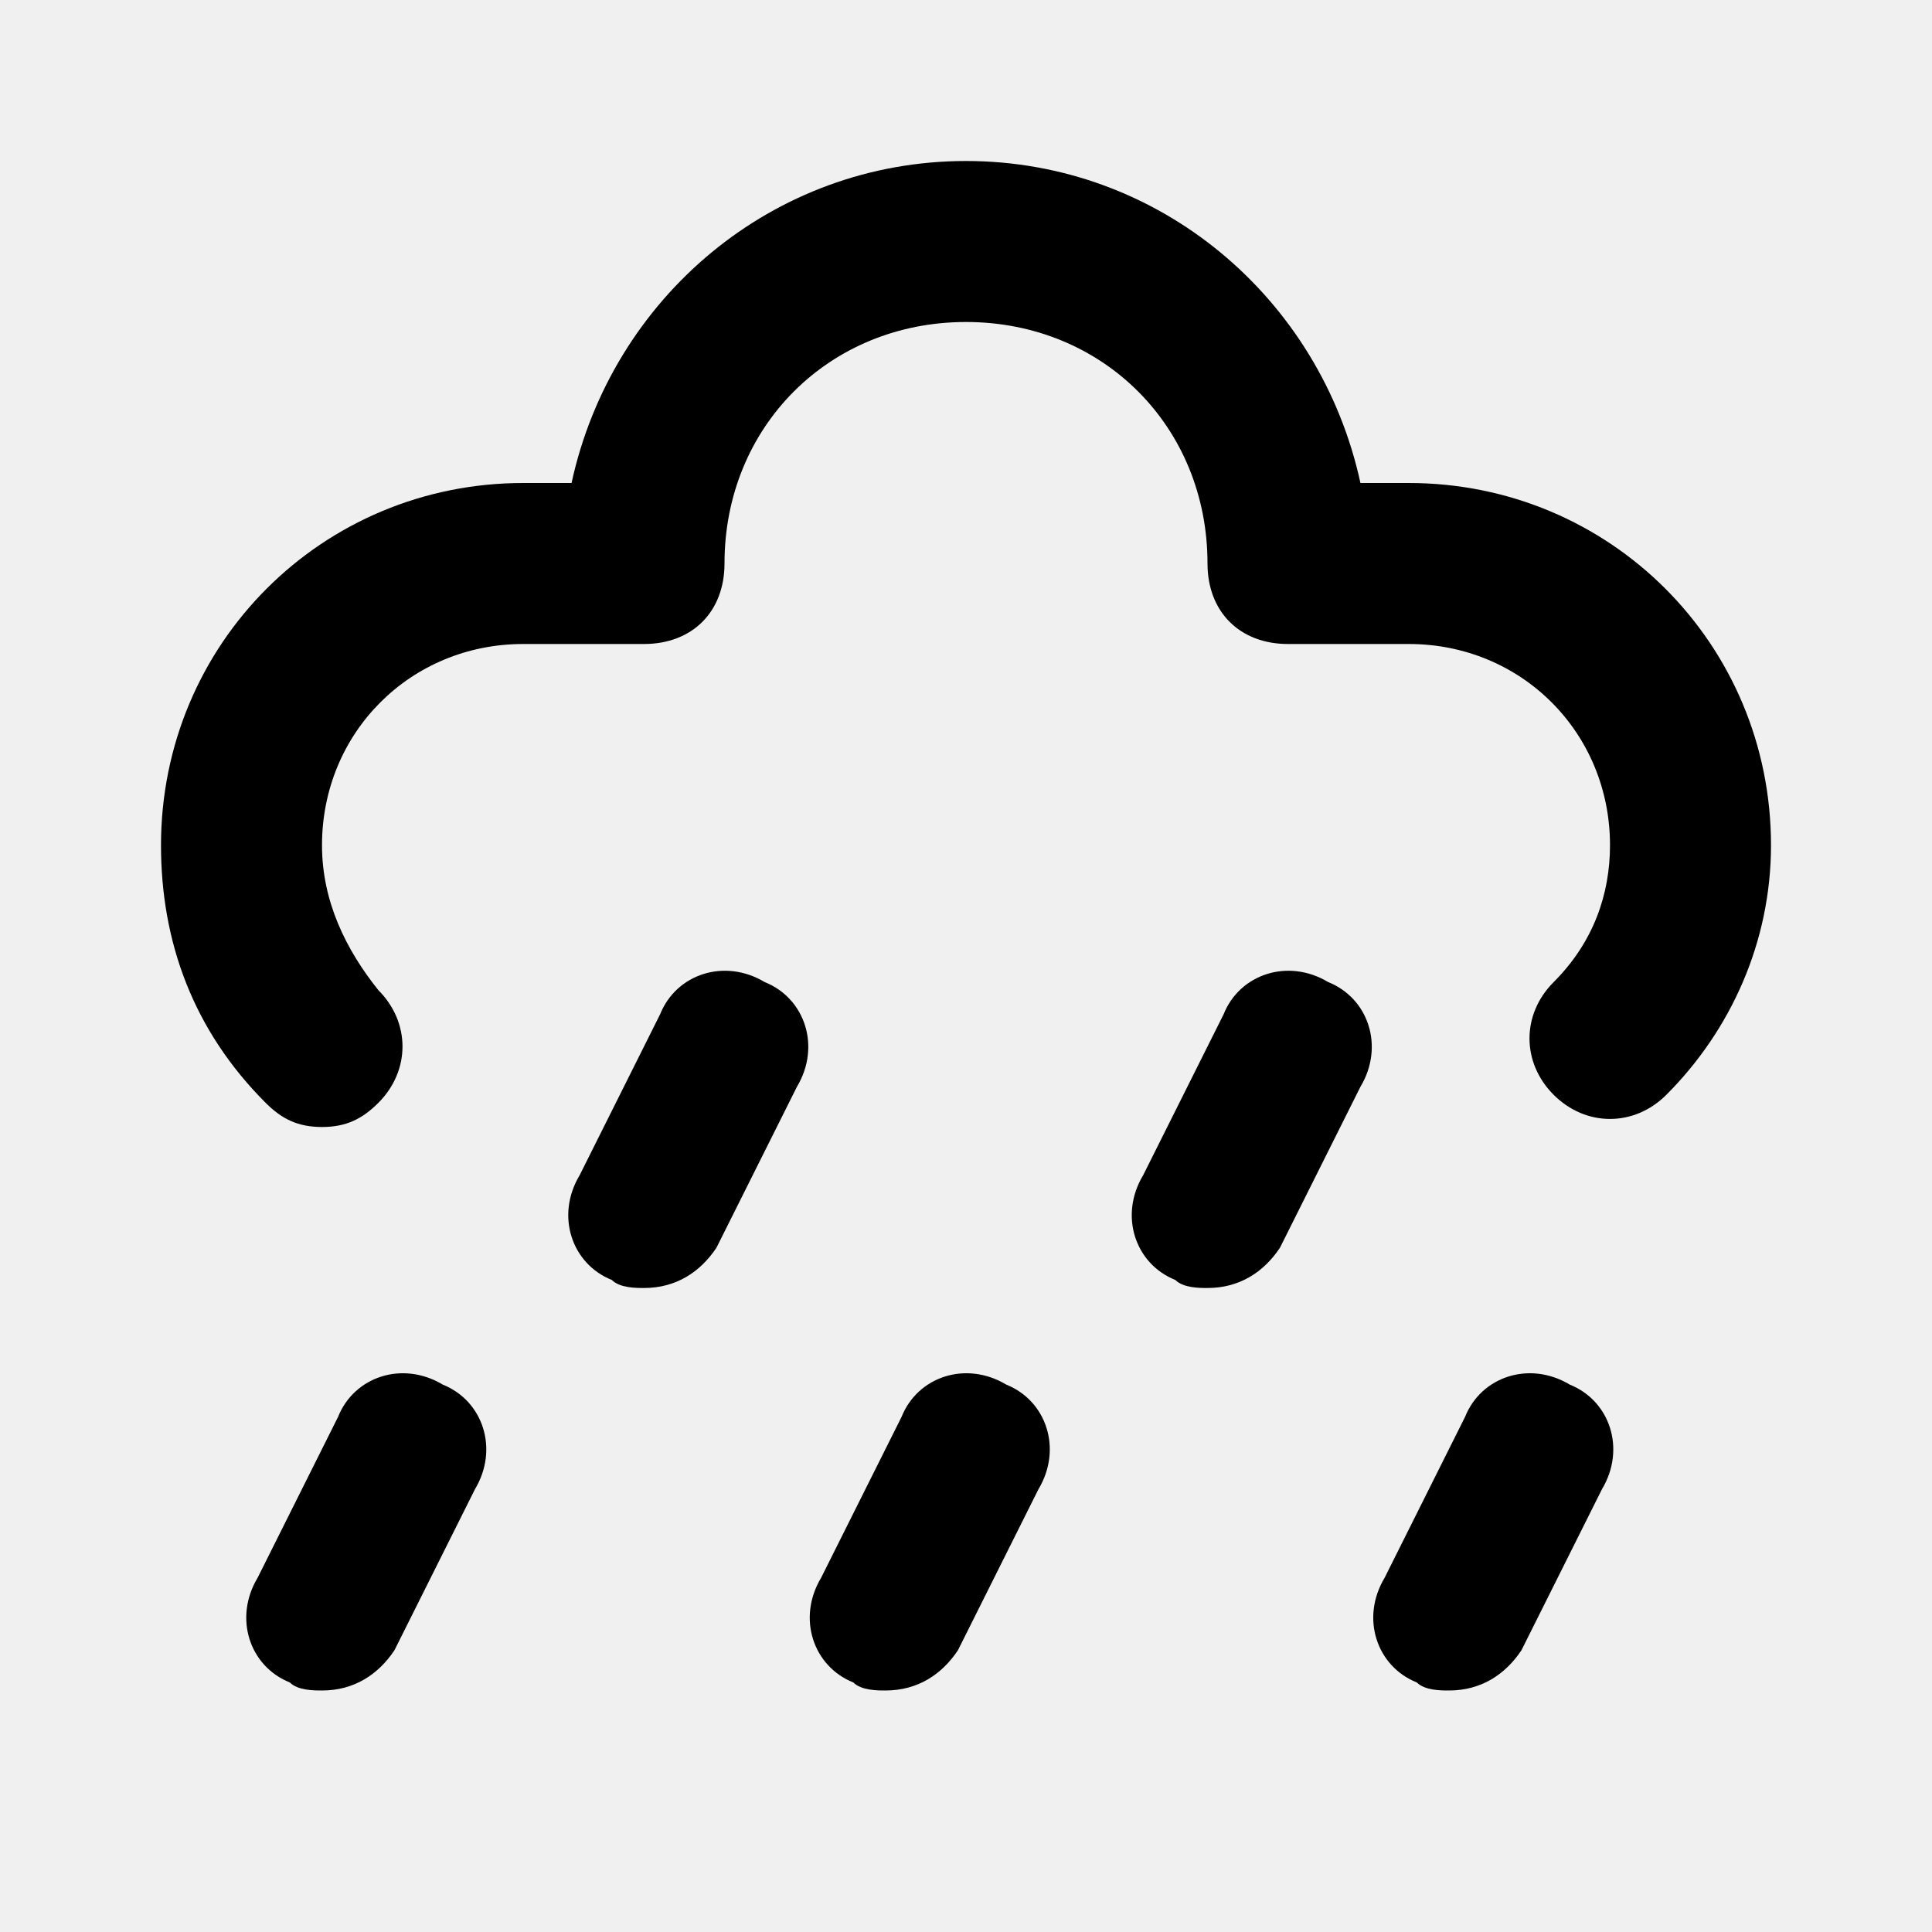
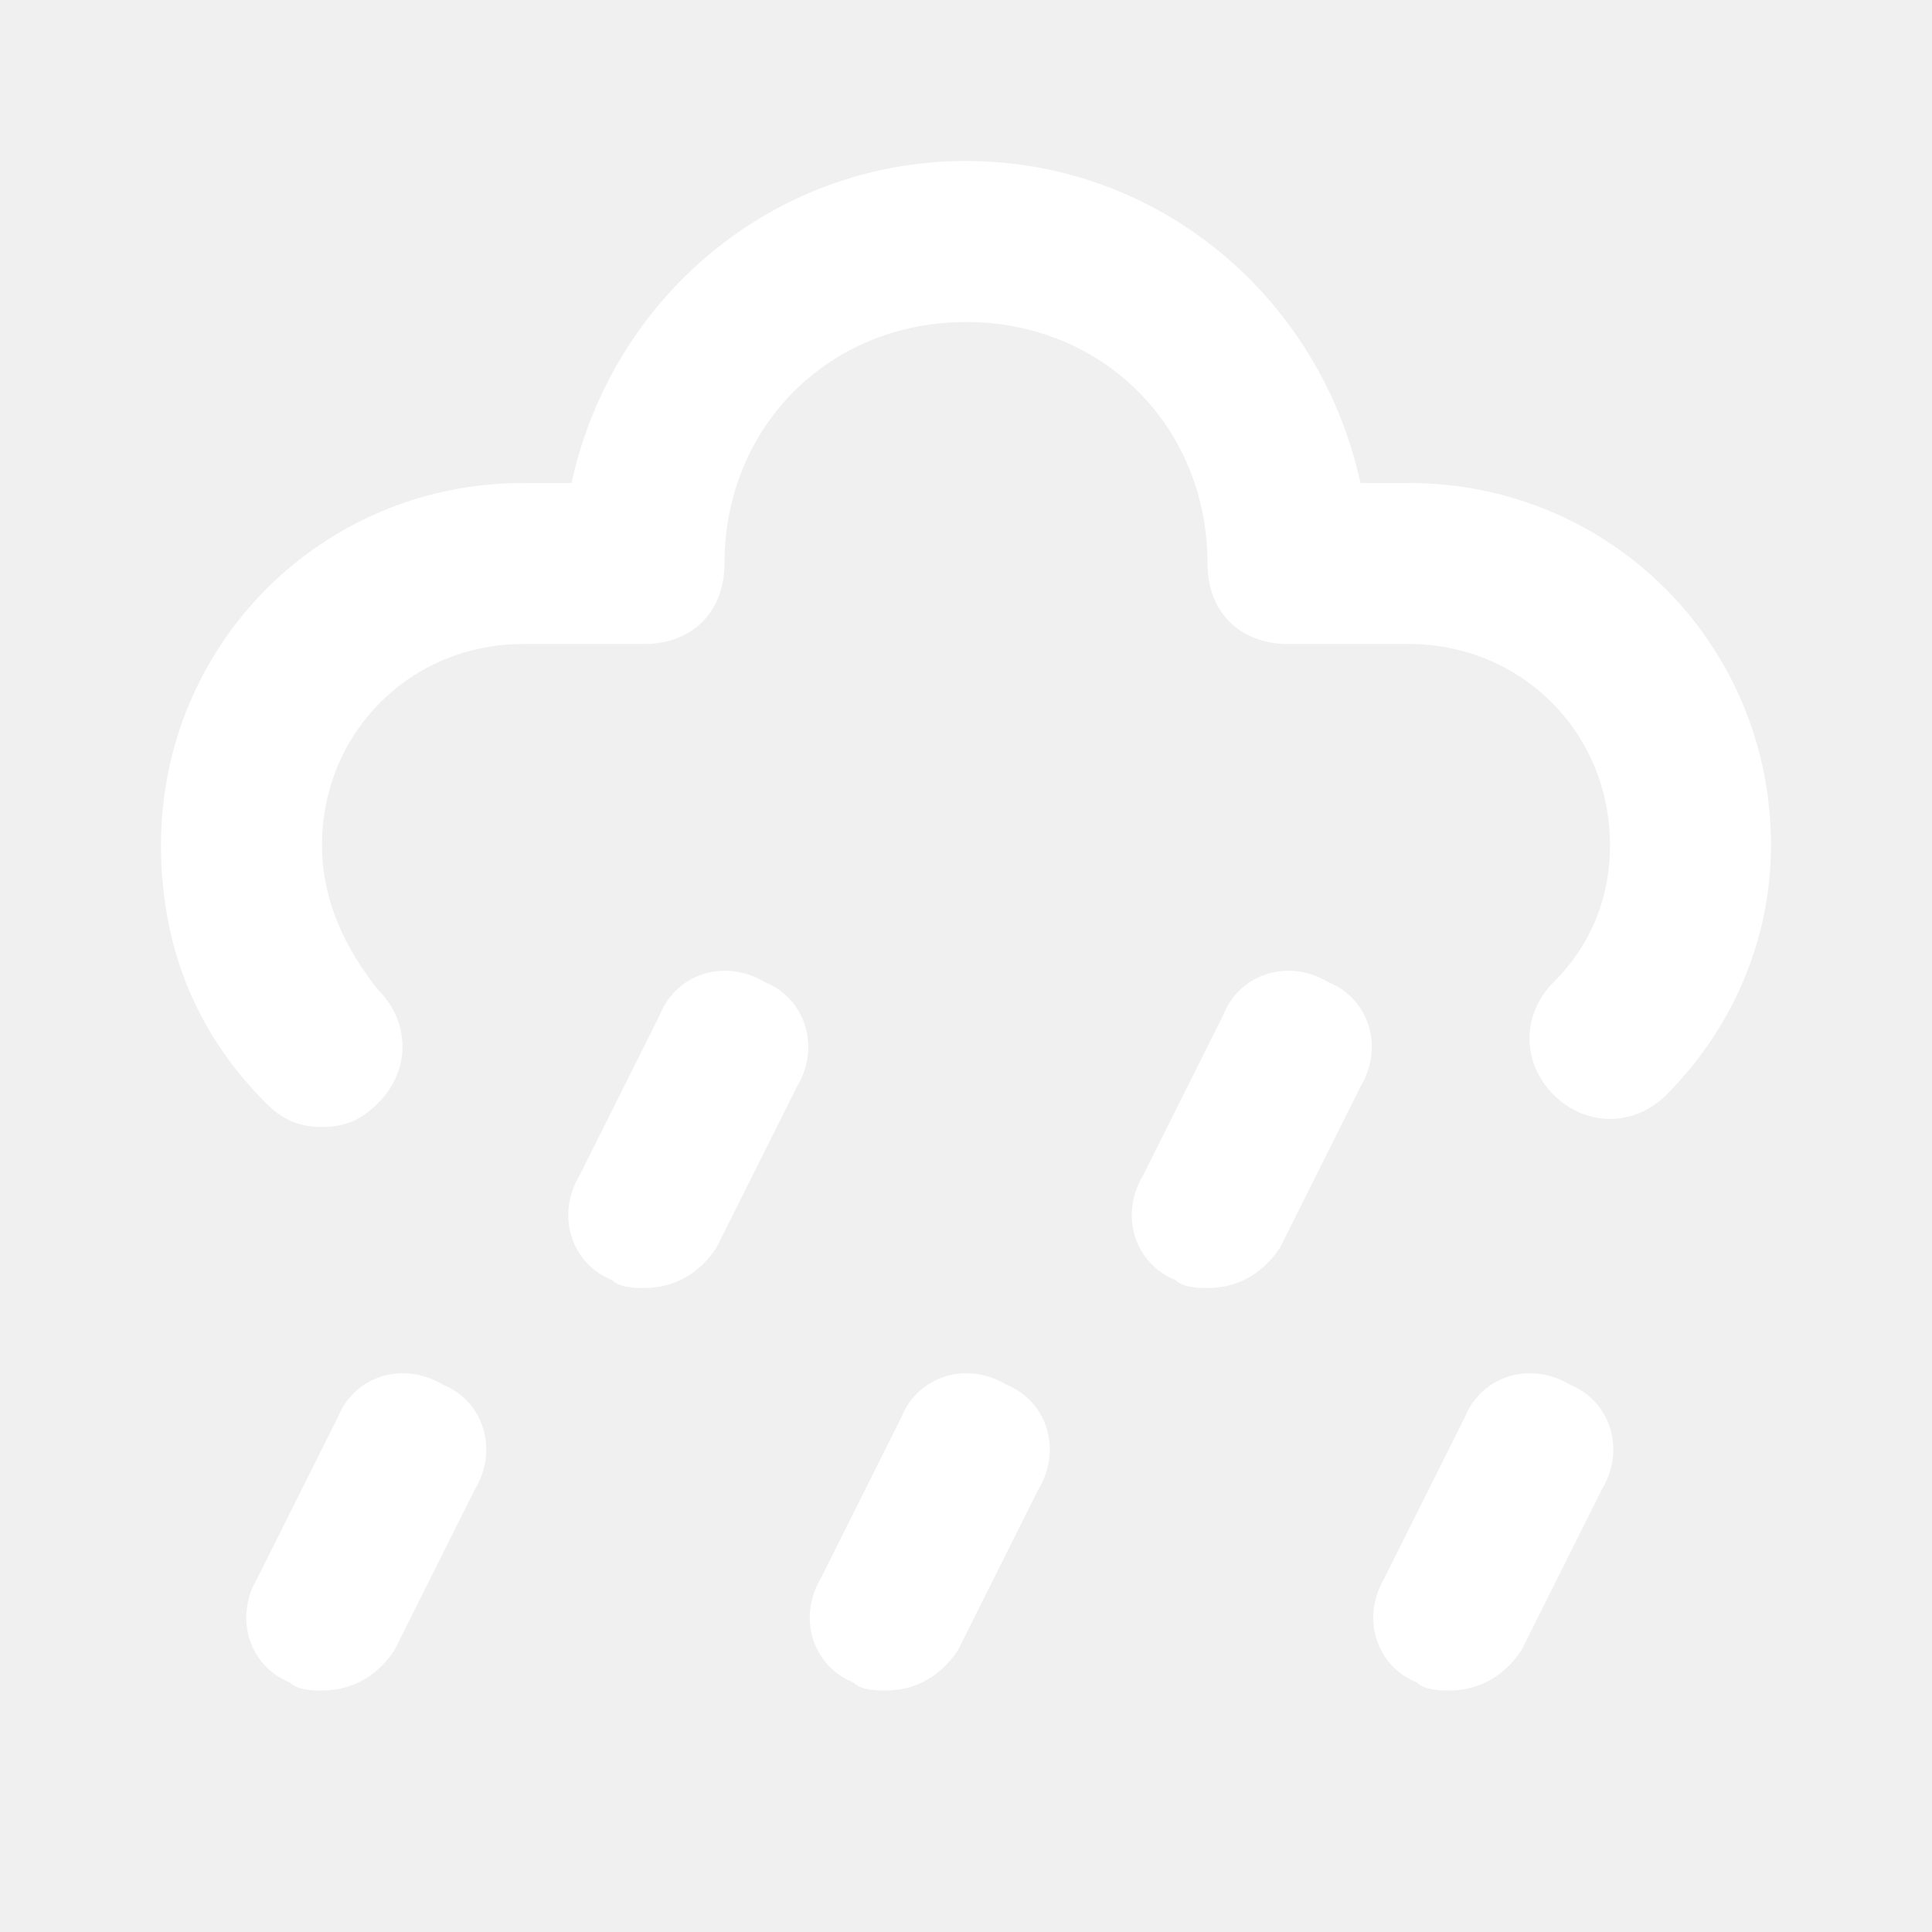
<svg xmlns="http://www.w3.org/2000/svg" width="800px" height="800px" viewBox="0 0 24 24" version="1.1" xml:space="preserve">
  <style type="text/css">
	.st0{opacity:0.2;fill:none;stroke:#000000;stroke-width:5.000000e-02;stroke-miterlimit:10;}
	.st1{fill:none;stroke:#000000;stroke-width:2;stroke-linecap:round;stroke-linejoin:round;stroke-miterlimit:10;}
</style>
  <g id="Layer_1" />
  <g id="Layer_2">
    <g>
-       <path d="M4,14c-0.3,0-0.5-0.1-0.7-0.3c-0.9-0.9-1.3-2-1.3-3.2C2,8,4,6,6.5,6h0.6C7.6,3.7,9.6,2,12,2s4.4,1.7,4.9,4h0.6    C20,6,22,8,22,10.5c0,1.2-0.5,2.3-1.3,3.1c-0.4,0.4-1,0.4-1.4,0c-0.4-0.4-0.4-1,0-1.4c0.5-0.5,0.7-1.1,0.7-1.7    C20,9.1,18.9,8,17.5,8H16c-0.6,0-1-0.4-1-1c0-1.7-1.3-3-3-3S9,5.3,9,7c0,0.6-0.4,1-1,1H6.5C5.1,8,4,9.1,4,10.5    c0,0.7,0.3,1.3,0.7,1.8c0.4,0.4,0.4,1,0,1.4C4.5,13.9,4.3,14,4,14z" />
+       <path fill="#FFFFFF" d="M4,14c-0.3,0-0.5-0.1-0.7-0.3c-0.9-0.9-1.3-2-1.3-3.2C2,8,4,6,6.5,6h0.6C7.6,3.7,9.6,2,12,2s4.4,1.7,4.9,4h0.6    C20,6,22,8,22,10.5c0,1.2-0.5,2.3-1.3,3.1c-0.4,0.4-1,0.4-1.4,0c-0.4-0.4-0.4-1,0-1.4c0.5-0.5,0.7-1.1,0.7-1.7    C20,9.1,18.9,8,17.5,8H16c-0.6,0-1-0.4-1-1c0-1.7-1.3-3-3-3S9,5.3,9,7c0,0.6-0.4,1-1,1H6.5C5.1,8,4,9.1,4,10.5    c0,0.7,0.3,1.3,0.7,1.8c0.4,0.4,0.4,1,0,1.4C4.5,13.9,4.3,14,4,14z" />
    </g>
    <g>
-       <path d="M8,16c-0.1,0-0.3,0-0.4-0.1c-0.5-0.2-0.7-0.8-0.4-1.3l1-2c0.2-0.5,0.8-0.7,1.3-0.4c0.5,0.2,0.7,0.8,0.4,1.3l-1,2    C8.7,15.8,8.4,16,8,16z" />
+       <path fill="#FFFFFF" d="M8,16c-0.1,0-0.3,0-0.4-0.1c-0.5-0.2-0.7-0.8-0.4-1.3l1-2c0.2-0.5,0.8-0.7,1.3-0.4c0.5,0.2,0.7,0.8,0.4,1.3l-1,2    C8.7,15.8,8.4,16,8,16z" />
    </g>
    <g>
-       <path d="M15,16c-0.1,0-0.3,0-0.4-0.1c-0.5-0.2-0.7-0.8-0.4-1.3l1-2c0.2-0.5,0.8-0.7,1.3-0.4c0.5,0.2,0.7,0.8,0.4,1.3l-1,2    C15.7,15.8,15.4,16,15,16z" />
+       <path fill="#FFFFFF" d="M15,16c-0.1,0-0.3,0-0.4-0.1c-0.5-0.2-0.7-0.8-0.4-1.3l1-2c0.2-0.5,0.8-0.7,1.3-0.4c0.5,0.2,0.7,0.8,0.4,1.3l-1,2    C15.7,15.8,15.4,16,15,16z" />
    </g>
    <g>
-       <path d="M4,21c-0.1,0-0.3,0-0.4-0.1c-0.5-0.2-0.7-0.8-0.4-1.3l1-2c0.2-0.5,0.8-0.7,1.3-0.4c0.5,0.2,0.7,0.8,0.4,1.3l-1,2    C4.7,20.8,4.4,21,4,21z" />
+       <path fill="#FFFFFF" d="M4,21c-0.1,0-0.3,0-0.4-0.1c-0.5-0.2-0.7-0.8-0.4-1.3l1-2c0.2-0.5,0.8-0.7,1.3-0.4c0.5,0.2,0.7,0.8,0.4,1.3l-1,2    C4.7,20.8,4.4,21,4,21z" />
    </g>
    <g>
-       <path d="M11,21c-0.1,0-0.3,0-0.4-0.1c-0.5-0.2-0.7-0.8-0.4-1.3l1-2c0.2-0.5,0.8-0.7,1.3-0.4c0.5,0.2,0.7,0.8,0.4,1.3l-1,2    C11.7,20.8,11.4,21,11,21z" />
+       <path fill="#FFFFFF" d="M11,21c-0.1,0-0.3,0-0.4-0.1c-0.5-0.2-0.7-0.8-0.4-1.3l1-2c0.2-0.5,0.8-0.7,1.3-0.4c0.5,0.2,0.7,0.8,0.4,1.3l-1,2    C11.7,20.8,11.4,21,11,21z" />
    </g>
    <g>
-       <path d="M18,21c-0.1,0-0.3,0-0.4-0.1c-0.5-0.2-0.7-0.8-0.4-1.3l1-2c0.2-0.5,0.8-0.7,1.3-0.4c0.5,0.2,0.7,0.8,0.4,1.3l-1,2    C18.7,20.8,18.4,21,18,21z" />
+       <path fill="#FFFFFF" d="M18,21c-0.1,0-0.3,0-0.4-0.1c-0.5-0.2-0.7-0.8-0.4-1.3l1-2c0.2-0.5,0.8-0.7,1.3-0.4c0.5,0.2,0.7,0.8,0.4,1.3l-1,2    C18.7,20.8,18.4,21,18,21z" />
    </g>
  </g>
</svg>
